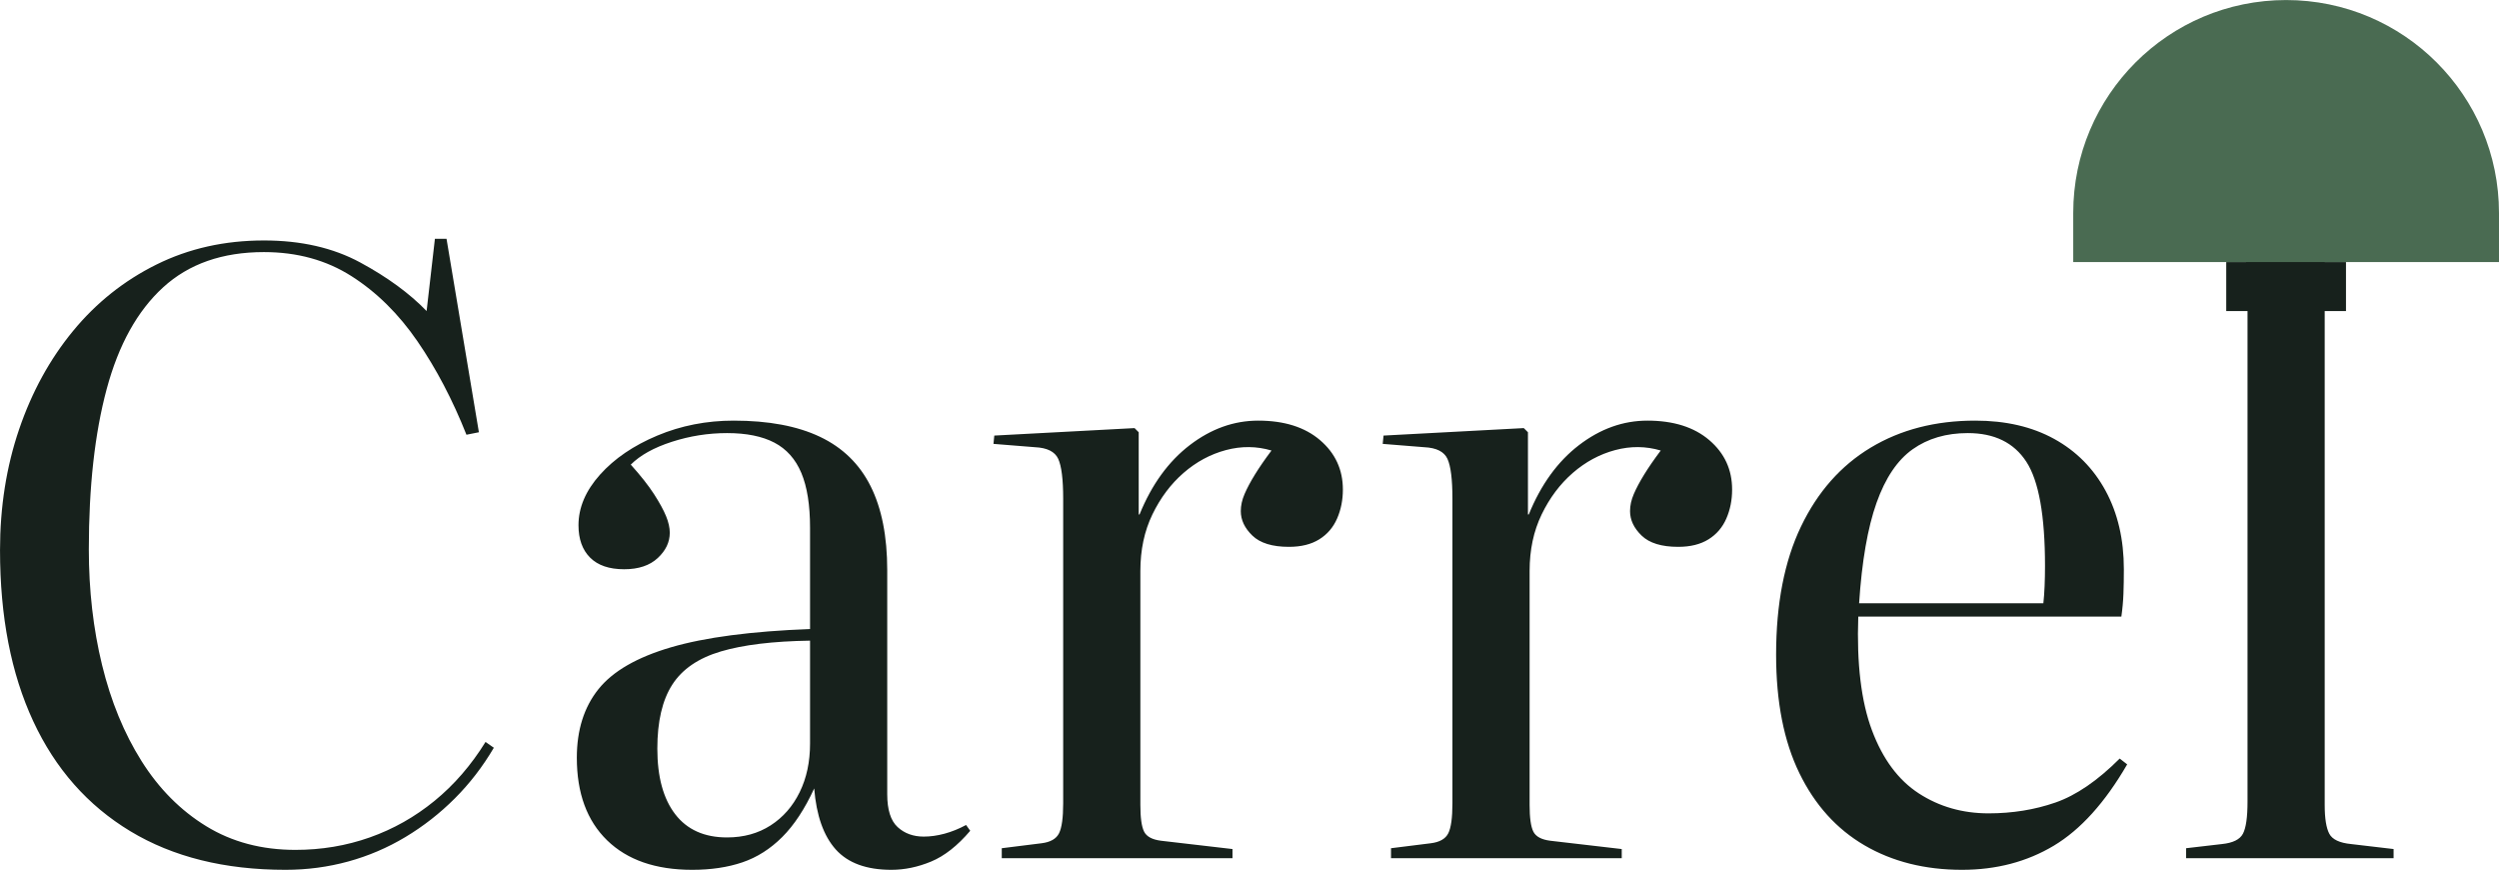
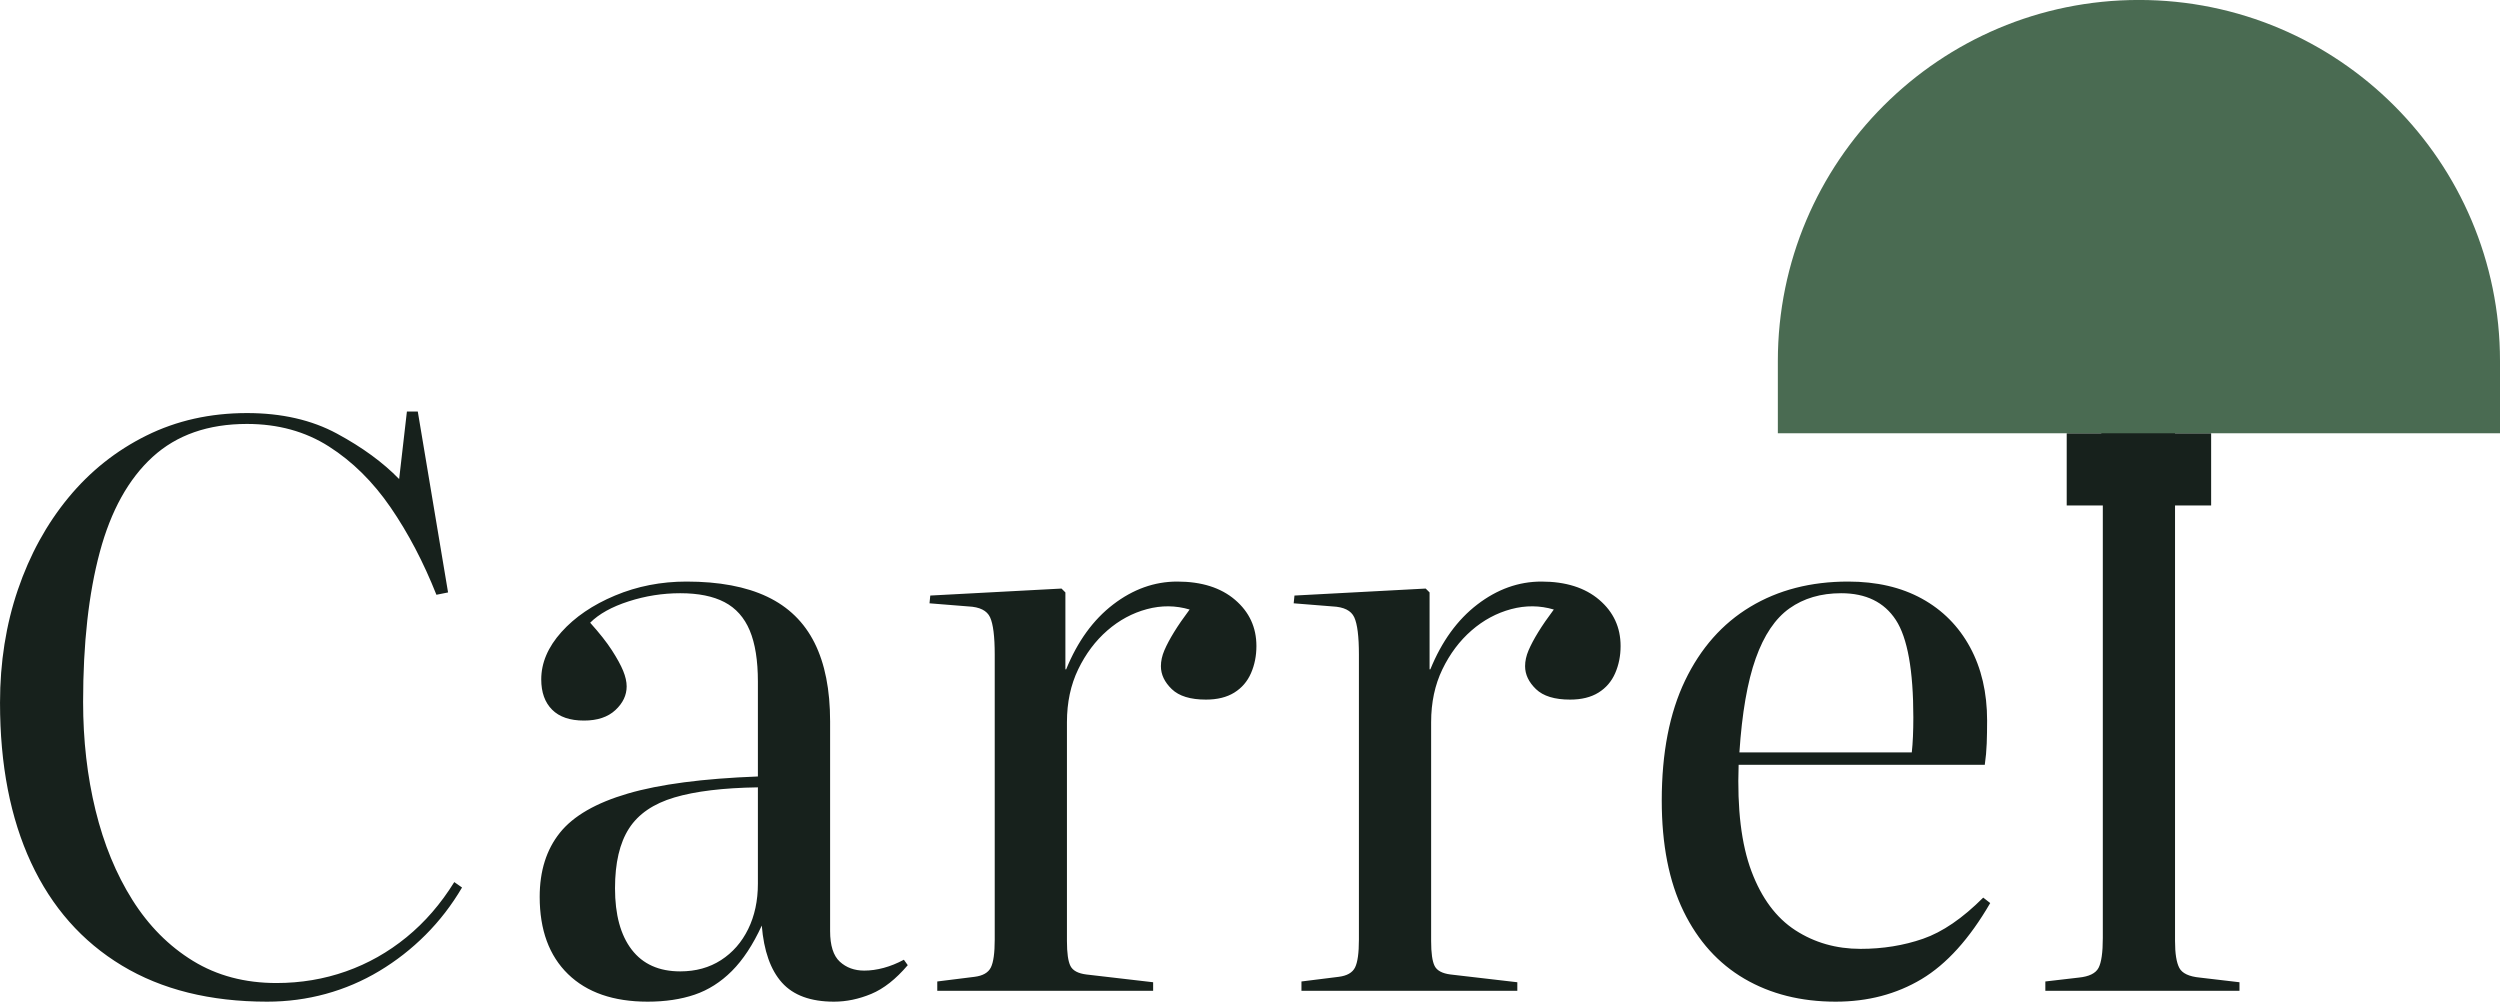
- <svg xmlns="http://www.w3.org/2000/svg" viewBox="4.79 -9.45 272.23 94.71" role="img" aria-label="Carrel">
-   <path d="M35.893 85.266Q25.948 85.266 18.986 81.062Q12.025 76.858 8.408 69.082Q4.792 61.307 4.792 50.458Q4.792 43.405 6.871 37.303Q8.951 31.2 12.748 26.589Q16.545 21.978 21.834 19.356Q27.123 16.734 33.542 16.734Q39.6 16.734 44.03 19.13Q48.46 21.526 51.263 24.419L52.167 16.553H53.433L56.959 37.619L55.603 37.89Q53.342 32.195 50.268 27.719Q47.195 23.244 43.081 20.622Q38.967 18 33.542 18Q26.762 18 22.558 21.842Q18.353 25.685 16.41 32.918Q14.466 40.151 14.466 50.367Q14.466 57.058 15.912 62.979Q17.359 68.901 20.207 73.422Q23.055 77.942 27.259 80.519Q31.463 83.096 36.978 83.096Q41.227 83.096 45.07 81.74Q48.912 80.384 52.122 77.762Q55.332 75.14 57.682 71.342L58.586 71.975Q56.778 75.049 54.337 77.49Q51.896 79.932 48.958 81.695Q46.019 83.458 42.719 84.362Q39.419 85.266 35.893 85.266ZM80.195 85.266Q74.227 85.266 70.927 82.056Q67.627 78.847 67.627 73.06Q67.627 68.54 69.978 65.601Q72.329 62.663 77.889 61.036Q83.449 59.408 93.033 59.047V48.016Q93.033 44.31 92.084 42.049Q91.134 39.789 89.145 38.749Q87.156 37.71 83.992 37.71Q80.918 37.71 77.979 38.659Q75.041 39.608 73.504 41.145Q75.132 42.953 76.036 44.355Q76.94 45.756 77.347 46.751Q77.753 47.745 77.753 48.559Q77.753 50.096 76.442 51.316Q75.132 52.537 72.781 52.537Q70.34 52.537 69.074 51.271Q67.808 50.005 67.808 47.745Q67.808 44.852 70.159 42.23Q72.51 39.608 76.397 37.981Q80.285 36.353 84.715 36.353Q90.411 36.353 94.118 38.116Q97.825 39.879 99.633 43.496Q101.441 47.112 101.441 52.627V77.038Q101.441 79.57 102.571 80.61Q103.701 81.649 105.419 81.649Q106.504 81.649 107.679 81.333Q108.855 81.016 110.03 80.384L110.482 81.016Q108.403 83.458 106.233 84.362Q104.063 85.266 101.893 85.266Q97.825 85.266 95.836 83.051Q93.847 80.836 93.485 76.405Q91.948 79.751 90.004 81.695Q88.06 83.638 85.664 84.452Q83.268 85.266 80.195 85.266ZM83.992 81.74Q86.704 81.74 88.738 80.429Q90.773 79.118 91.903 76.812Q93.033 74.507 93.033 71.523V60.312Q86.975 60.403 83.314 61.488Q79.652 62.573 78.025 65.104Q76.397 67.636 76.397 72.066Q76.397 76.677 78.341 79.208Q80.285 81.74 83.992 81.74ZM113.918 84V82.915L118.258 82.373Q119.704 82.192 120.156 81.288Q120.608 80.384 120.608 78.033V44.852Q120.608 41.688 120.066 40.512Q119.523 39.337 117.534 39.247L113.014 38.885L113.104 37.981L128.384 37.167L128.836 37.619V46.57H128.926Q130.915 41.688 134.396 39.021Q137.877 36.353 141.855 36.353Q146.104 36.353 148.59 38.478Q151.077 40.603 151.077 43.858Q151.077 45.575 150.444 47.022Q149.811 48.468 148.5 49.282Q147.189 50.096 145.2 50.096Q142.488 50.096 141.222 48.875Q139.956 47.655 139.956 46.208Q139.956 45.304 140.363 44.355Q140.77 43.405 141.493 42.23Q142.216 41.055 143.301 39.608Q140.86 38.885 138.329 39.563Q135.797 40.241 133.718 42.049Q131.638 43.858 130.327 46.57Q129.016 49.282 129.016 52.718V78.214Q129.016 80.293 129.423 81.107Q129.83 81.921 131.277 82.101L139.052 83.005V84ZM156.321 84V82.915L160.66 82.373Q162.107 82.192 162.559 81.288Q163.011 80.384 163.011 78.033V44.852Q163.011 41.688 162.468 40.512Q161.926 39.337 159.937 39.247L155.416 38.885L155.507 37.981L170.786 37.167L171.238 37.619V46.57H171.329Q173.318 41.688 176.799 39.021Q180.279 36.353 184.258 36.353Q188.507 36.353 190.993 38.478Q193.479 40.603 193.479 43.858Q193.479 45.575 192.847 47.022Q192.214 48.468 190.903 49.282Q189.592 50.096 187.603 50.096Q184.89 50.096 183.625 48.875Q182.359 47.655 182.359 46.208Q182.359 45.304 182.766 44.355Q183.173 43.405 183.896 42.23Q184.619 41.055 185.704 39.608Q183.263 38.885 180.732 39.563Q178.2 40.241 176.121 42.049Q174.041 43.858 172.73 46.57Q171.419 49.282 171.419 52.718V78.214Q171.419 80.293 171.826 81.107Q172.233 81.921 173.679 82.101L181.455 83.005V84ZM218.523 85.266Q212.466 85.266 207.9 82.599Q203.334 79.932 200.803 74.733Q198.271 69.534 198.271 61.849Q198.271 53.532 200.984 47.881Q203.696 42.23 208.578 39.292Q213.46 36.353 219.97 36.353Q224.942 36.353 228.559 38.342Q232.175 40.332 234.164 43.993Q236.153 47.655 236.153 52.537Q236.153 53.984 236.108 55.204Q236.063 56.425 235.882 57.69H207.222Q206.951 65.375 208.714 70.077Q210.477 74.778 213.822 76.948Q217.167 79.118 221.416 79.118Q225.304 79.118 228.695 77.942Q232.085 76.767 235.701 73.151L236.515 73.784Q232.899 80.022 228.514 82.644Q224.129 85.266 218.523 85.266ZM207.312 56.244H227.384Q227.474 55.43 227.519 54.39Q227.564 53.351 227.564 52.175Q227.564 43.948 225.53 40.829Q223.496 37.71 219.156 37.71Q215.63 37.71 213.144 39.473Q210.658 41.236 209.211 45.304Q207.764 49.373 207.312 56.244ZM242.934 84V82.915L246.822 82.463Q248.63 82.282 249.127 81.333Q249.625 80.384 249.625 77.852V21.797Q249.625 18.723 249.037 17.638Q248.449 16.553 246.551 16.463L242.03 16.101L242.121 15.197L257.4 14.745L258.033 15.197V78.214Q258.033 80.384 258.53 81.333Q259.027 82.282 260.926 82.463L265.537 83.005V84ZM247.306 19.085H260.352V24.425H247.306Z" fill="#17211C" />
-   <path d="M230.638 13.745A23.19 23.19 0 0 1 277.019 13.745V19.085H230.638Z" fill="#4A6B52" />
+ <svg xmlns="http://www.w3.org/2000/svg" viewBox="4.79 -31.36 291.08 116.63" role="img" aria-label="Carrel">
+   <path d="M35.893 85.266Q25.948 85.266 18.986 81.062Q12.025 76.858 8.408 69.082Q4.792 61.307 4.792 50.458Q4.792 43.405 6.871 37.303Q8.951 31.2 12.748 26.589Q16.545 21.978 21.834 19.356Q27.123 16.734 33.542 16.734Q39.6 16.734 44.03 19.13Q48.46 21.526 51.263 24.419L52.167 16.553H53.433L56.959 37.619L55.603 37.89Q53.342 32.195 50.268 27.719Q47.195 23.244 43.081 20.622Q38.967 18 33.542 18Q26.762 18 22.558 21.842Q18.353 25.685 16.41 32.918Q14.466 40.151 14.466 50.367Q14.466 57.058 15.912 62.979Q17.359 68.901 20.207 73.422Q23.055 77.942 27.259 80.519Q31.463 83.096 36.978 83.096Q41.227 83.096 45.07 81.74Q48.912 80.384 52.122 77.762Q55.332 75.14 57.682 71.342L58.586 71.975Q56.778 75.049 54.337 77.49Q51.896 79.932 48.958 81.695Q46.019 83.458 42.719 84.362Q39.419 85.266 35.893 85.266ZM80.195 85.266Q74.227 85.266 70.927 82.056Q67.627 78.847 67.627 73.06Q67.627 68.54 69.978 65.601Q72.329 62.663 77.889 61.036Q83.449 59.408 93.033 59.047V48.016Q93.033 44.31 92.084 42.049Q91.134 39.789 89.145 38.749Q87.156 37.71 83.992 37.71Q80.918 37.71 77.979 38.659Q75.041 39.608 73.504 41.145Q75.132 42.953 76.036 44.355Q76.94 45.756 77.347 46.751Q77.753 47.745 77.753 48.559Q77.753 50.096 76.442 51.316Q75.132 52.537 72.781 52.537Q70.34 52.537 69.074 51.271Q67.808 50.005 67.808 47.745Q67.808 44.852 70.159 42.23Q72.51 39.608 76.397 37.981Q80.285 36.353 84.715 36.353Q90.411 36.353 94.118 38.116Q97.825 39.879 99.633 43.496Q101.441 47.112 101.441 52.627V77.038Q101.441 79.57 102.571 80.61Q103.701 81.649 105.419 81.649Q106.504 81.649 107.679 81.333Q108.855 81.016 110.03 80.384L110.482 81.016Q108.403 83.458 106.233 84.362Q104.063 85.266 101.893 85.266Q97.825 85.266 95.836 83.051Q93.847 80.836 93.485 76.405Q91.948 79.751 90.004 81.695Q88.06 83.638 85.664 84.452Q83.268 85.266 80.195 85.266ZM83.992 81.74Q86.704 81.74 88.738 80.429Q90.773 79.118 91.903 76.812Q93.033 74.507 93.033 71.523V60.312Q86.975 60.403 83.314 61.488Q79.652 62.573 78.025 65.104Q76.397 67.636 76.397 72.066Q76.397 76.677 78.341 79.208Q80.285 81.74 83.992 81.74ZM113.918 84V82.915L118.258 82.373Q119.704 82.192 120.156 81.288Q120.608 80.384 120.608 78.033V44.852Q120.608 41.688 120.066 40.512Q119.523 39.337 117.534 39.247L113.014 38.885L113.104 37.981L128.384 37.167L128.836 37.619V46.57H128.926Q130.915 41.688 134.396 39.021Q137.877 36.353 141.855 36.353Q146.104 36.353 148.59 38.478Q151.077 40.603 151.077 43.858Q151.077 45.575 150.444 47.022Q149.811 48.468 148.5 49.282Q147.189 50.096 145.2 50.096Q142.488 50.096 141.222 48.875Q139.956 47.655 139.956 46.208Q139.956 45.304 140.363 44.355Q140.77 43.405 141.493 42.23Q142.216 41.055 143.301 39.608Q140.86 38.885 138.329 39.563Q135.797 40.241 133.718 42.049Q131.638 43.858 130.327 46.57Q129.016 49.282 129.016 52.718V78.214Q129.016 80.293 129.423 81.107Q129.83 81.921 131.277 82.101L139.052 83.005V84ZM156.321 84V82.915L160.66 82.373Q162.107 82.192 162.559 81.288Q163.011 80.384 163.011 78.033V44.852Q163.011 41.688 162.468 40.512Q161.926 39.337 159.937 39.247L155.416 38.885L155.507 37.981L170.786 37.167L171.238 37.619V46.57H171.329Q173.318 41.688 176.799 39.021Q180.279 36.353 184.258 36.353Q188.507 36.353 190.993 38.478Q193.479 40.603 193.479 43.858Q193.479 45.575 192.847 47.022Q192.214 48.468 190.903 49.282Q189.592 50.096 187.603 50.096Q184.89 50.096 183.625 48.875Q182.359 47.655 182.359 46.208Q182.359 45.304 182.766 44.355Q183.173 43.405 183.896 42.23Q184.619 41.055 185.704 39.608Q183.263 38.885 180.732 39.563Q178.2 40.241 176.121 42.049Q174.041 43.858 172.73 46.57Q171.419 49.282 171.419 52.718V78.214Q171.419 80.293 171.826 81.107Q172.233 81.921 173.679 82.101L181.455 83.005V84ZM218.523 85.266Q212.466 85.266 207.9 82.599Q203.334 79.932 200.803 74.733Q198.271 69.534 198.271 61.849Q198.271 53.532 200.984 47.881Q203.696 42.23 208.578 39.292Q213.46 36.353 219.97 36.353Q224.942 36.353 228.559 38.342Q232.175 40.332 234.164 43.993Q236.153 47.655 236.153 52.537Q236.153 53.984 236.108 55.204Q236.063 56.425 235.882 57.69H207.222Q206.951 65.375 208.714 70.077Q210.477 74.778 213.822 76.948Q217.167 79.118 221.416 79.118Q225.304 79.118 228.695 77.942Q232.085 76.767 235.701 73.151L236.515 73.784Q232.899 80.022 228.514 82.644Q224.129 85.266 218.523 85.266ZM207.312 56.244H227.384Q227.474 55.43 227.519 54.39Q227.564 53.351 227.564 52.175Q227.564 43.948 225.53 40.829Q223.496 37.71 219.156 37.71Q215.63 37.71 213.144 39.473Q210.658 41.236 209.211 45.304Q207.764 49.373 207.312 56.244ZM242.934 84V82.915L246.822 82.463Q248.63 82.282 249.127 81.333Q249.625 80.384 249.625 77.852V21.797Q249.625 18.723 249.037 17.638Q248.449 16.553 246.551 16.463L242.03 16.101L242.121 15.197L257.4 14.745L258.033 15.197V78.214Q258.033 80.384 258.53 81.333Q259.027 82.282 260.926 82.463L265.537 83.005V84ZM245.421 19.085H262.237V27.493H245.421Z" fill="#17211C" />
+   <path d="M211.788 10.677A42.041 42.041 0 0 1 253.829 -31.364A42.041 42.041 0 0 1 295.87 10.677V19.085H211.788Z" fill="#4A6B52" />
</svg>
